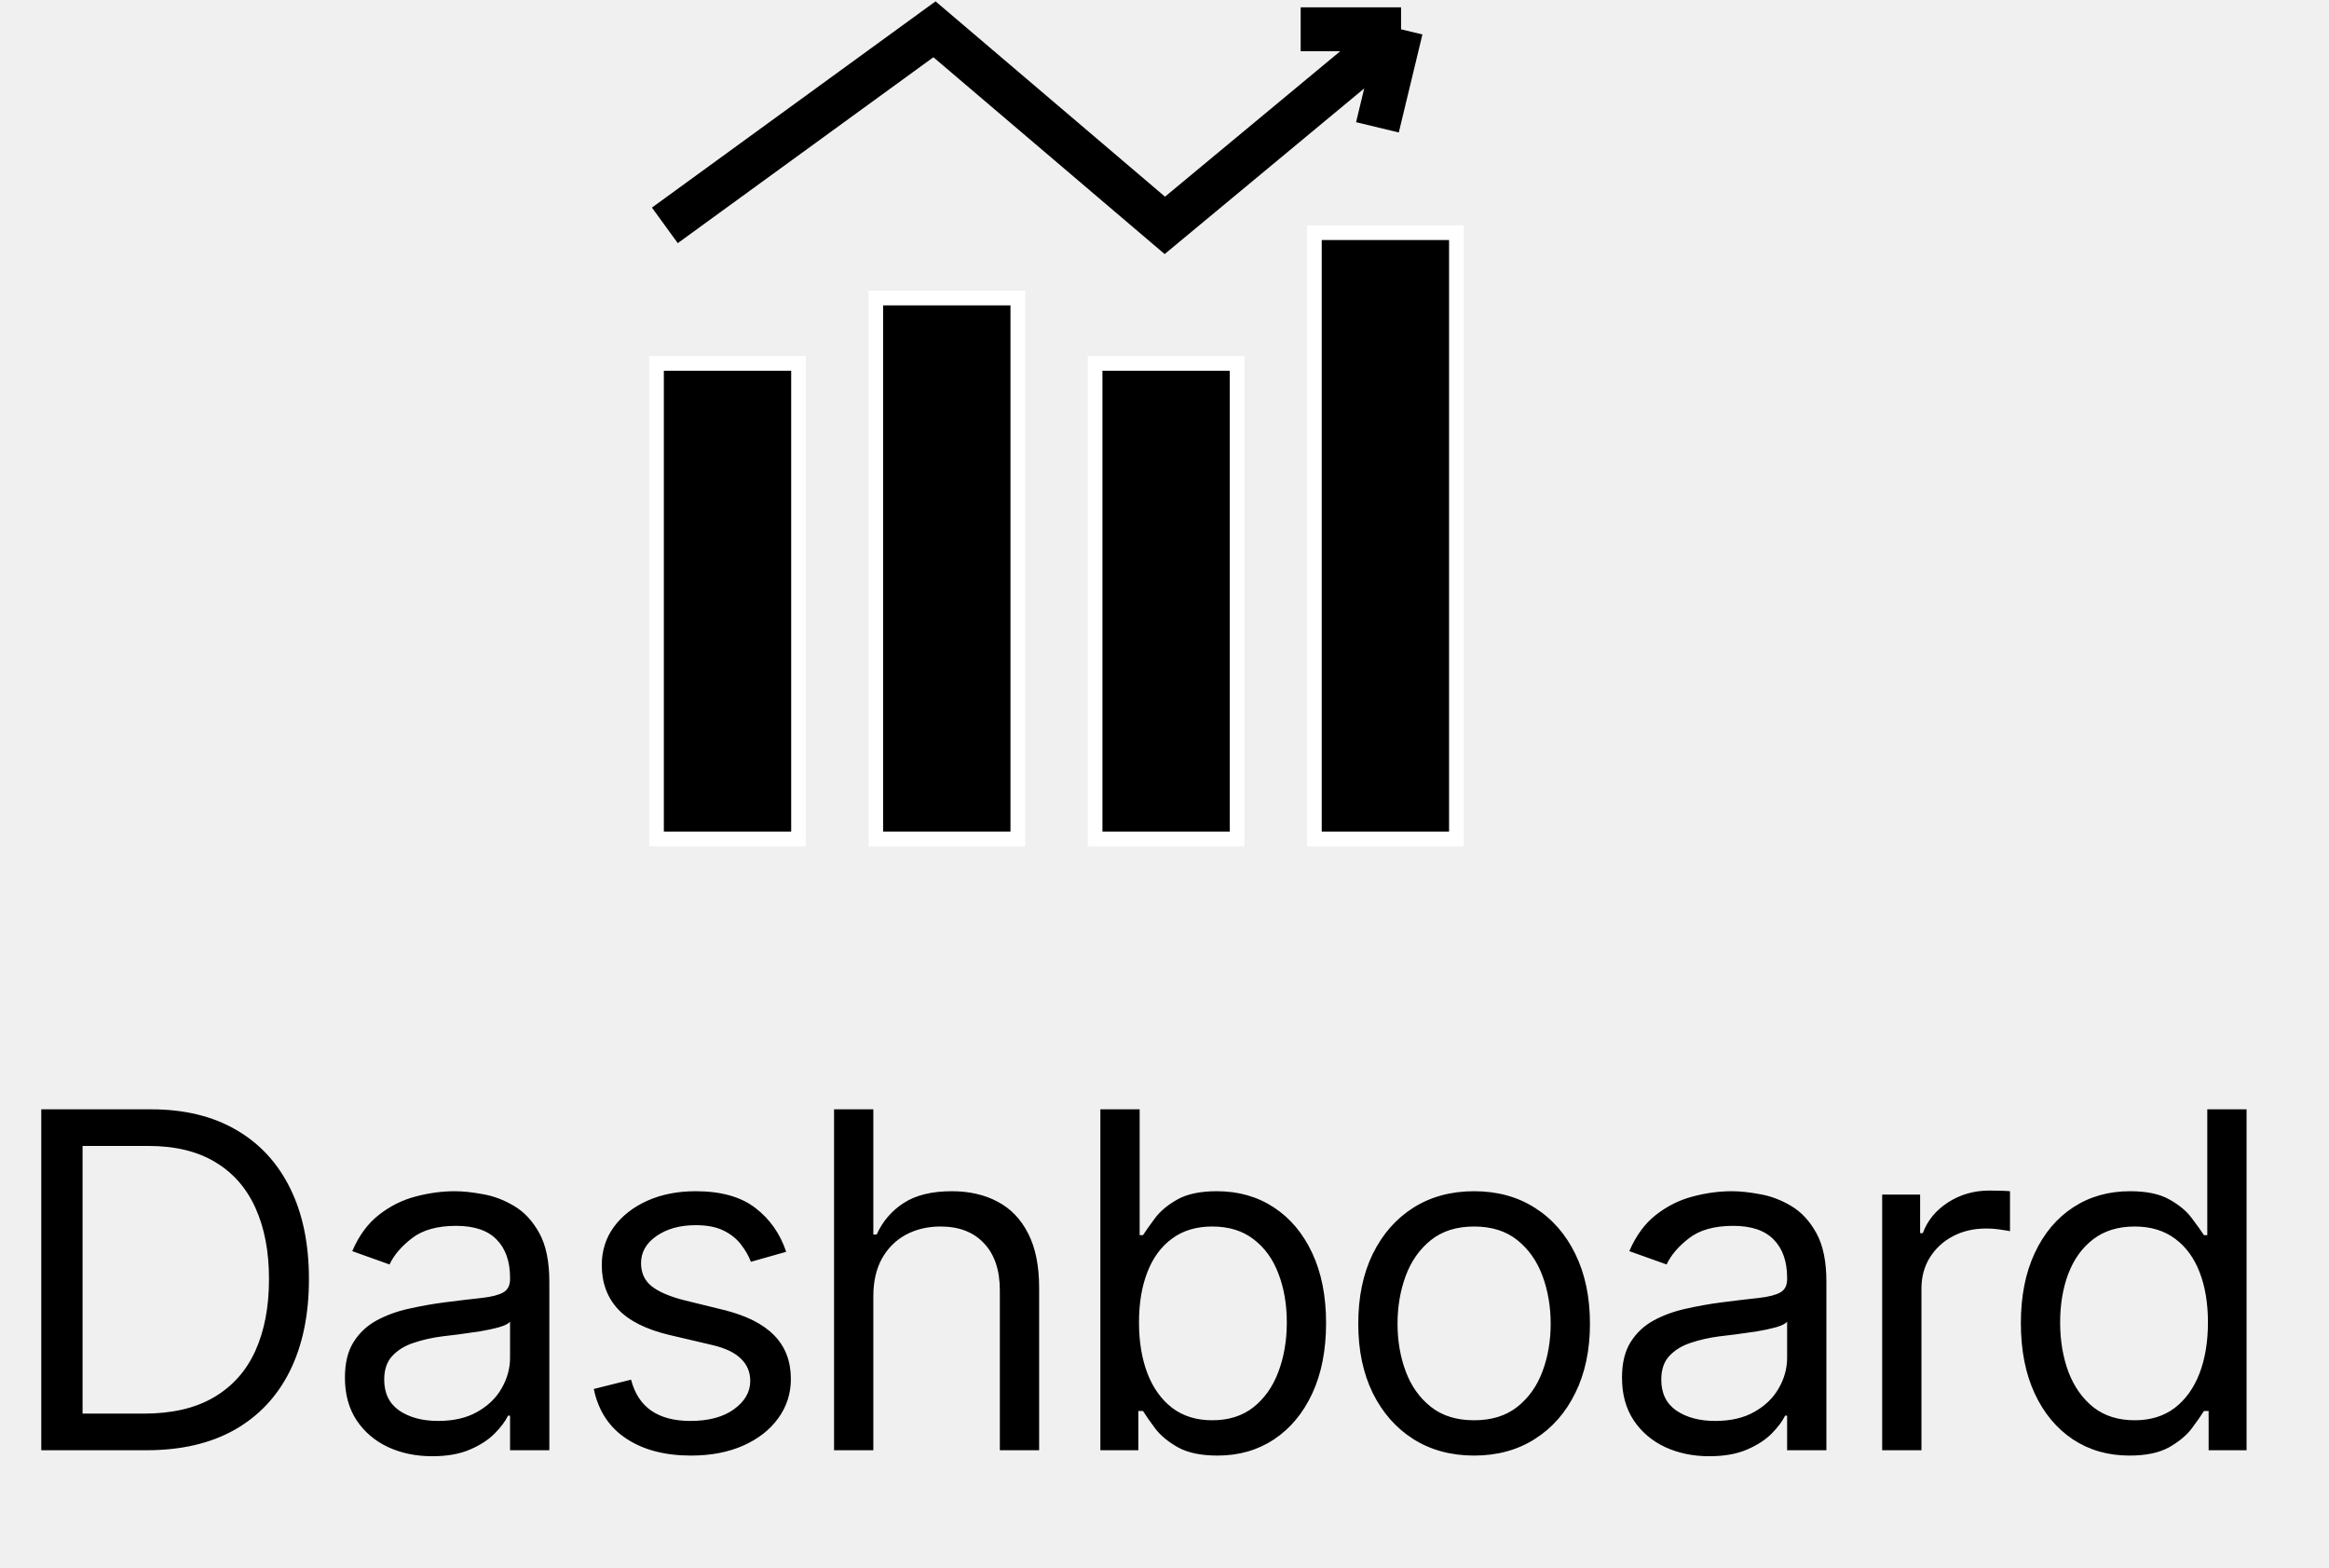
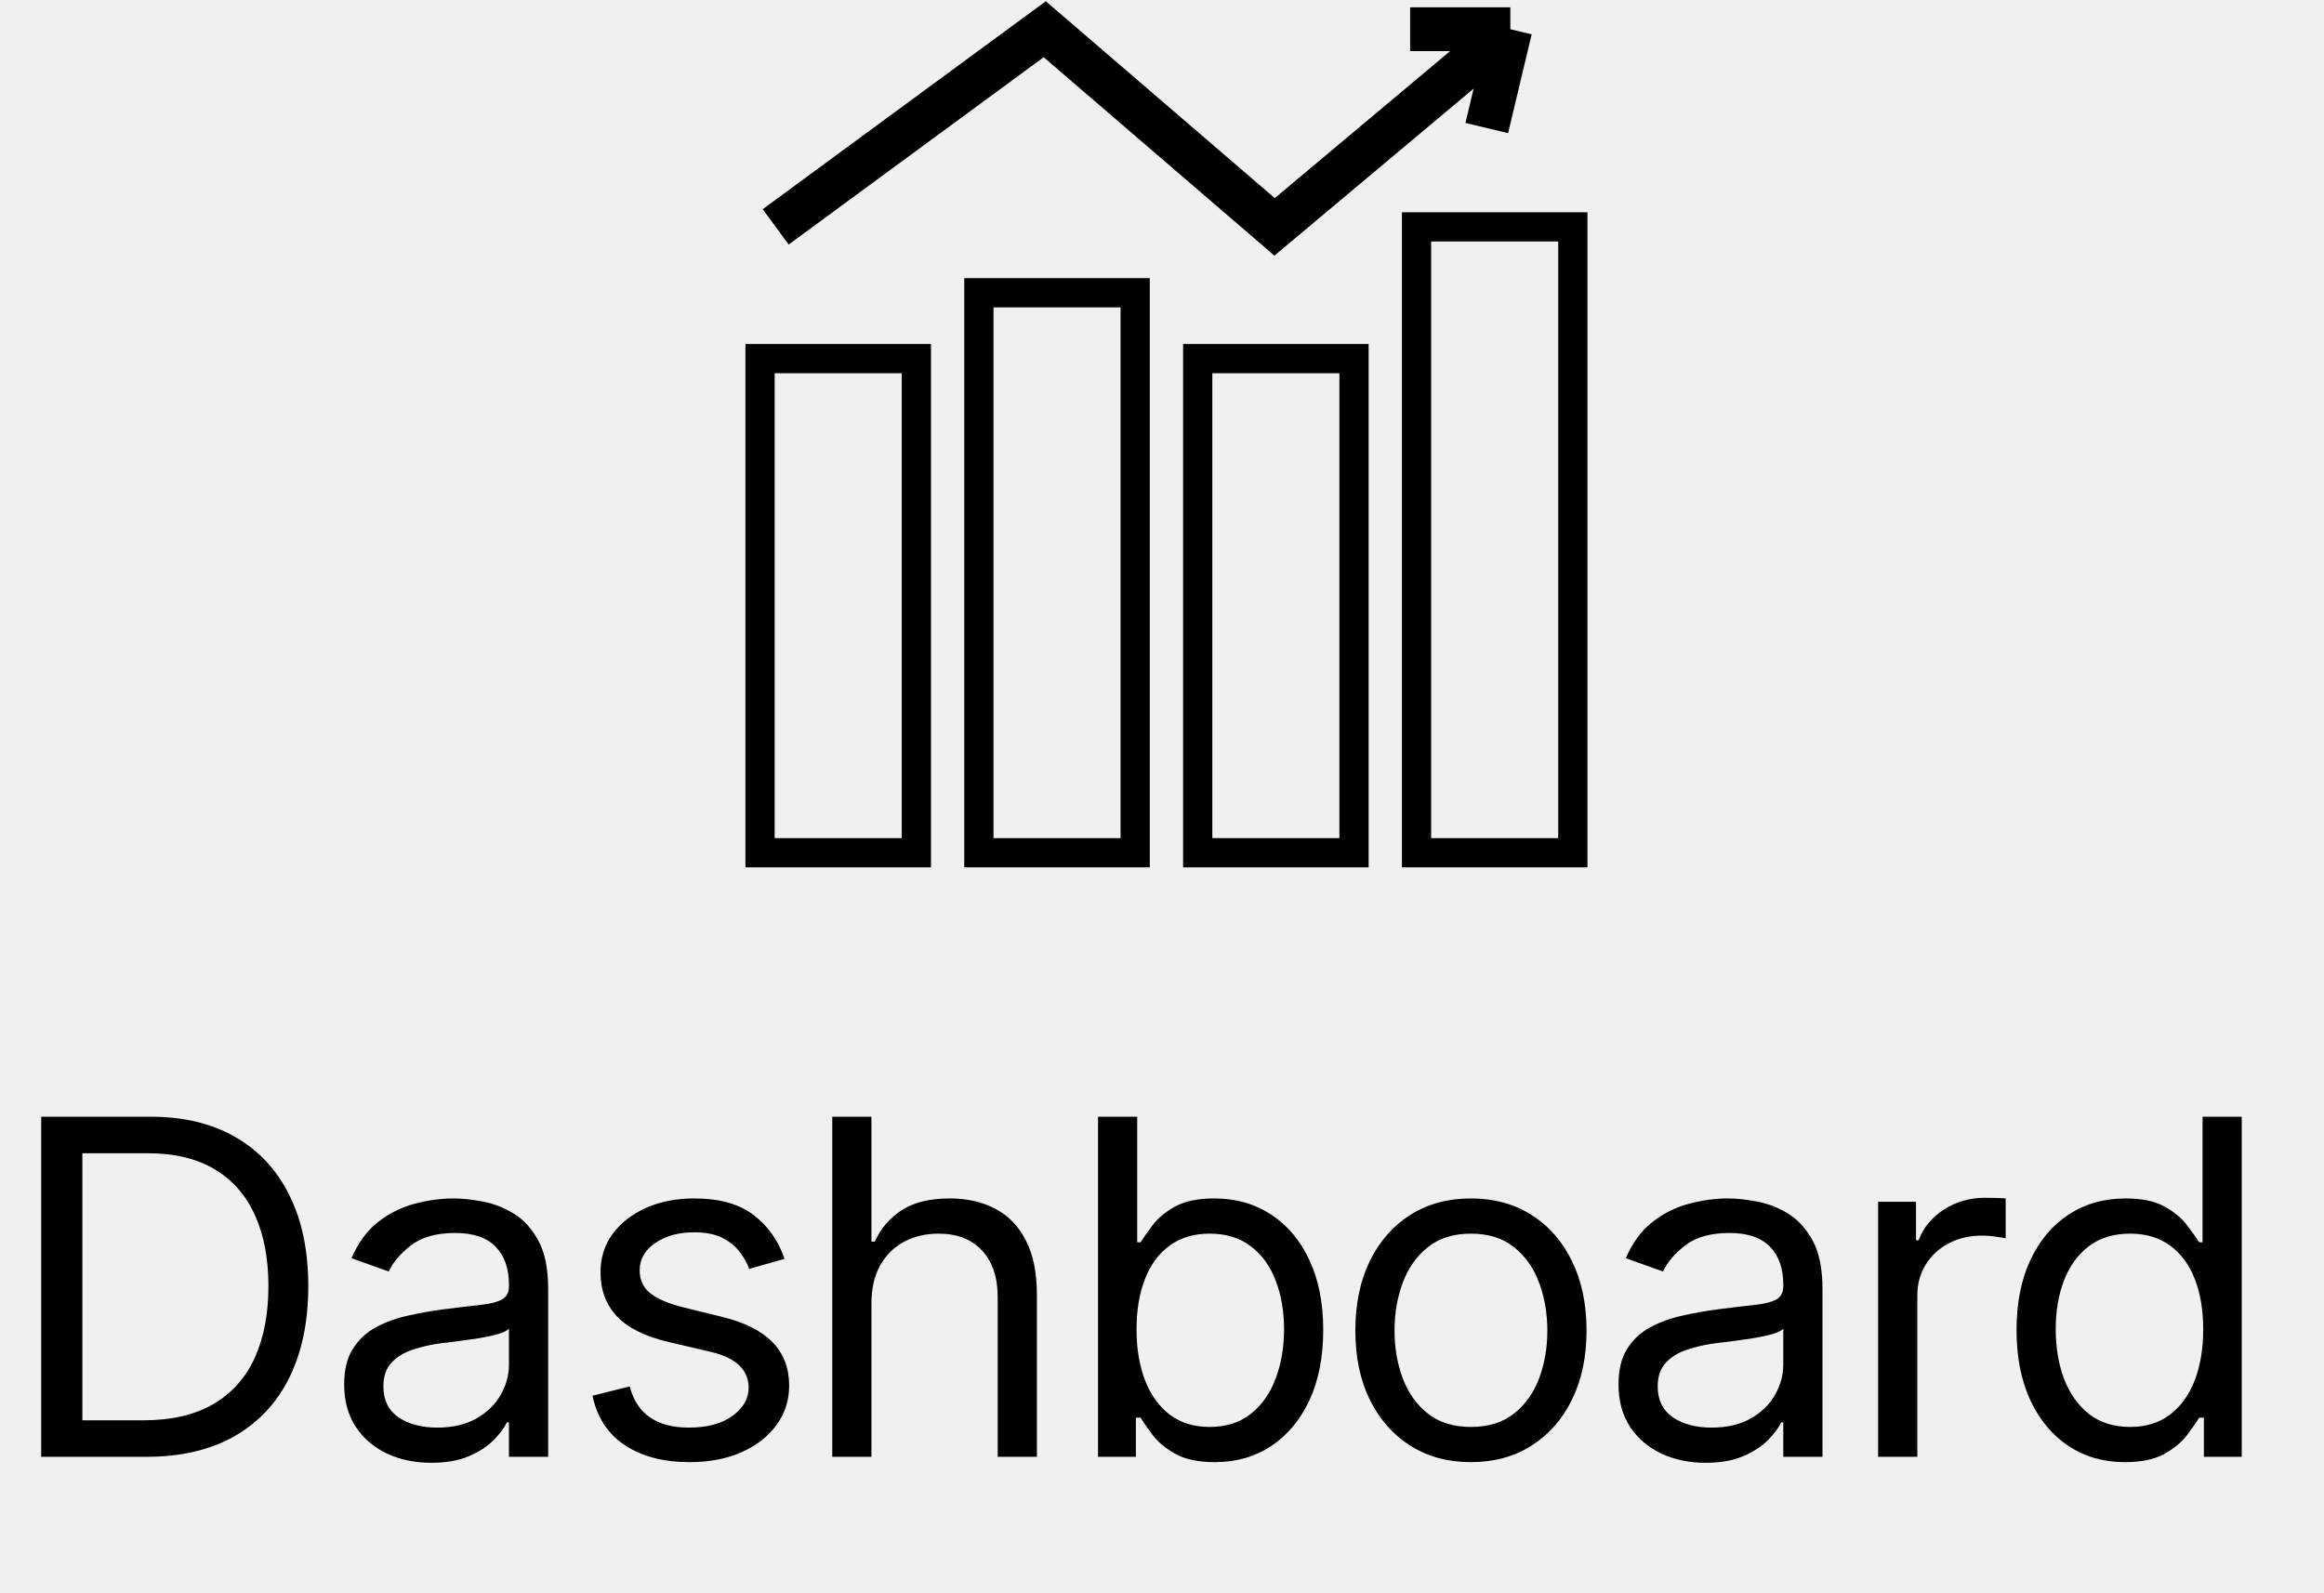
- <svg xmlns="http://www.w3.org/2000/svg" width="159" height="107" viewBox="0 0 159 107" fill="none">
-   <rect x="44.82" y="24.808" width="9.694" height="32.462" fill="black" stroke="white" />
-   <rect x="59.791" y="20.346" width="9.694" height="36.923" fill="black" stroke="white" />
-   <rect x="74.763" y="24.808" width="9.694" height="32.462" fill="black" stroke="white" />
-   <rect x="89.734" y="15.885" width="9.694" height="41.385" fill="black" stroke="white" />
-   <path d="M45.389 15.385L63.796 2L79.522 15.385L95.65 2M95.65 2L94.037 8.692M95.65 2H88.796" stroke="black" stroke-width="3" />
-   <path d="M10 99H2.818V75.727H10.318C12.576 75.727 14.508 76.193 16.114 77.125C17.72 78.049 18.951 79.379 19.807 81.114C20.663 82.841 21.091 84.909 21.091 87.318C21.091 89.742 20.659 91.829 19.796 93.579C18.932 95.322 17.674 96.663 16.023 97.602C14.371 98.534 12.364 99 10 99ZM5.636 96.5H9.818C11.742 96.5 13.337 96.129 14.602 95.386C15.867 94.644 16.811 93.587 17.432 92.216C18.053 90.845 18.364 89.212 18.364 87.318C18.364 85.439 18.057 83.822 17.443 82.466C16.829 81.102 15.913 80.057 14.693 79.329C13.473 78.595 11.954 78.227 10.136 78.227H5.636V96.5ZM29.503 99.409C28.397 99.409 27.393 99.201 26.491 98.784C25.59 98.36 24.874 97.75 24.344 96.954C23.814 96.151 23.548 95.182 23.548 94.046C23.548 93.046 23.745 92.235 24.139 91.614C24.533 90.985 25.06 90.492 25.719 90.136C26.378 89.78 27.105 89.515 27.901 89.341C28.704 89.159 29.511 89.015 30.321 88.909C31.382 88.773 32.242 88.671 32.901 88.602C33.567 88.526 34.052 88.401 34.355 88.227C34.666 88.053 34.821 87.75 34.821 87.318V87.227C34.821 86.106 34.514 85.235 33.901 84.614C33.295 83.992 32.374 83.682 31.139 83.682C29.859 83.682 28.855 83.962 28.128 84.523C27.401 85.083 26.889 85.682 26.594 86.318L24.048 85.409C24.503 84.349 25.109 83.523 25.866 82.932C26.632 82.333 27.465 81.917 28.366 81.682C29.276 81.439 30.17 81.318 31.048 81.318C31.609 81.318 32.253 81.386 32.98 81.523C33.715 81.651 34.423 81.921 35.105 82.329C35.795 82.739 36.367 83.356 36.821 84.182C37.276 85.008 37.503 86.114 37.503 87.5V99H34.821V96.636H34.685C34.503 97.015 34.2 97.421 33.776 97.852C33.351 98.284 32.787 98.651 32.083 98.954C31.378 99.258 30.518 99.409 29.503 99.409ZM29.912 97C30.973 97 31.866 96.792 32.594 96.375C33.329 95.958 33.882 95.421 34.253 94.761C34.632 94.102 34.821 93.409 34.821 92.682V90.227C34.708 90.364 34.458 90.489 34.071 90.602C33.692 90.708 33.253 90.803 32.753 90.886C32.261 90.962 31.779 91.03 31.31 91.091C30.848 91.144 30.473 91.189 30.185 91.227C29.488 91.318 28.836 91.466 28.23 91.671C27.632 91.867 27.147 92.167 26.776 92.568C26.412 92.962 26.23 93.5 26.23 94.182C26.23 95.114 26.575 95.818 27.264 96.296C27.961 96.765 28.844 97 29.912 97ZM53.673 85.454L51.264 86.136C51.113 85.735 50.889 85.345 50.594 84.966C50.306 84.579 49.912 84.261 49.412 84.011C48.912 83.761 48.272 83.636 47.492 83.636C46.423 83.636 45.533 83.883 44.821 84.375C44.117 84.86 43.764 85.477 43.764 86.227C43.764 86.894 44.007 87.421 44.492 87.807C44.977 88.193 45.734 88.515 46.764 88.773L49.355 89.409C50.916 89.788 52.079 90.367 52.844 91.148C53.609 91.921 53.992 92.917 53.992 94.136C53.992 95.136 53.704 96.03 53.128 96.818C52.56 97.606 51.764 98.227 50.742 98.682C49.719 99.136 48.529 99.364 47.173 99.364C45.393 99.364 43.92 98.977 42.753 98.204C41.586 97.432 40.848 96.303 40.537 94.818L43.083 94.182C43.325 95.121 43.783 95.826 44.458 96.296C45.139 96.765 46.029 97 47.128 97C48.378 97 49.37 96.735 50.105 96.204C50.848 95.667 51.219 95.023 51.219 94.273C51.219 93.667 51.007 93.159 50.583 92.75C50.158 92.333 49.507 92.023 48.628 91.818L45.719 91.136C44.12 90.758 42.946 90.171 42.196 89.375C41.454 88.572 41.083 87.568 41.083 86.364C41.083 85.379 41.359 84.508 41.912 83.75C42.473 82.992 43.234 82.398 44.196 81.966C45.166 81.534 46.264 81.318 47.492 81.318C49.219 81.318 50.575 81.697 51.56 82.454C52.552 83.212 53.257 84.212 53.673 85.454ZM59.622 88.5V99H56.941V75.727H59.622V84.273H59.85C60.259 83.371 60.872 82.655 61.691 82.125C62.516 81.587 63.615 81.318 64.986 81.318C66.175 81.318 67.217 81.557 68.111 82.034C69.005 82.504 69.698 83.227 70.191 84.204C70.691 85.174 70.941 86.409 70.941 87.909V99H68.259V88.091C68.259 86.704 67.899 85.633 67.179 84.875C66.467 84.11 65.478 83.727 64.213 83.727C63.334 83.727 62.547 83.913 61.85 84.284C61.16 84.655 60.615 85.197 60.213 85.909C59.819 86.621 59.622 87.485 59.622 88.5ZM75.122 99V75.727H77.804V84.318H78.031C78.228 84.015 78.501 83.629 78.85 83.159C79.206 82.682 79.713 82.258 80.372 81.886C81.039 81.508 81.941 81.318 83.077 81.318C84.547 81.318 85.842 81.686 86.963 82.421C88.085 83.155 88.96 84.197 89.588 85.546C90.217 86.894 90.531 88.485 90.531 90.318C90.531 92.167 90.217 93.769 89.588 95.125C88.96 96.474 88.088 97.519 86.975 98.261C85.861 98.996 84.577 99.364 83.122 99.364C82.001 99.364 81.103 99.178 80.429 98.807C79.755 98.428 79.236 98 78.872 97.523C78.509 97.038 78.228 96.636 78.031 96.318H77.713V99H75.122ZM77.759 90.273C77.759 91.591 77.952 92.754 78.338 93.761C78.725 94.761 79.289 95.546 80.031 96.114C80.774 96.674 81.683 96.954 82.759 96.954C83.88 96.954 84.816 96.659 85.566 96.068C86.323 95.47 86.891 94.667 87.27 93.659C87.656 92.644 87.85 91.515 87.85 90.273C87.85 89.046 87.66 87.939 87.281 86.954C86.91 85.962 86.346 85.178 85.588 84.602C84.838 84.019 83.895 83.727 82.759 83.727C81.668 83.727 80.751 84.004 80.009 84.557C79.266 85.102 78.706 85.867 78.327 86.852C77.948 87.829 77.759 88.97 77.759 90.273ZM100.637 99.364C99.061 99.364 97.678 98.989 96.489 98.239C95.307 97.489 94.383 96.439 93.716 95.091C93.057 93.742 92.728 92.167 92.728 90.364C92.728 88.546 93.057 86.958 93.716 85.602C94.383 84.246 95.307 83.193 96.489 82.443C97.678 81.693 99.061 81.318 100.637 81.318C102.212 81.318 103.591 81.693 104.773 82.443C105.962 83.193 106.887 84.246 107.546 85.602C108.212 86.958 108.546 88.546 108.546 90.364C108.546 92.167 108.212 93.742 107.546 95.091C106.887 96.439 105.962 97.489 104.773 98.239C103.591 98.989 102.212 99.364 100.637 99.364ZM100.637 96.954C101.834 96.954 102.819 96.648 103.591 96.034C104.364 95.421 104.936 94.614 105.307 93.614C105.678 92.614 105.864 91.53 105.864 90.364C105.864 89.197 105.678 88.11 105.307 87.102C104.936 86.095 104.364 85.28 103.591 84.659C102.819 84.038 101.834 83.727 100.637 83.727C99.44 83.727 98.455 84.038 97.682 84.659C96.909 85.28 96.338 86.095 95.966 87.102C95.595 88.11 95.409 89.197 95.409 90.364C95.409 91.53 95.595 92.614 95.966 93.614C96.338 94.614 96.909 95.421 97.682 96.034C98.455 96.648 99.44 96.954 100.637 96.954ZM116.688 99.409C115.582 99.409 114.578 99.201 113.677 98.784C112.775 98.36 112.059 97.75 111.529 96.954C110.999 96.151 110.733 95.182 110.733 94.046C110.733 93.046 110.93 92.235 111.324 91.614C111.718 90.985 112.245 90.492 112.904 90.136C113.563 89.78 114.29 89.515 115.086 89.341C115.889 89.159 116.695 89.015 117.506 88.909C118.567 88.773 119.427 88.671 120.086 88.602C120.752 88.526 121.237 88.401 121.54 88.227C121.851 88.053 122.006 87.75 122.006 87.318V87.227C122.006 86.106 121.699 85.235 121.086 84.614C120.48 83.992 119.559 83.682 118.324 83.682C117.044 83.682 116.04 83.962 115.313 84.523C114.586 85.083 114.074 85.682 113.779 86.318L111.233 85.409C111.688 84.349 112.294 83.523 113.052 82.932C113.817 82.333 114.65 81.917 115.552 81.682C116.461 81.439 117.355 81.318 118.233 81.318C118.794 81.318 119.438 81.386 120.165 81.523C120.9 81.651 121.608 81.921 122.29 82.329C122.98 82.739 123.552 83.356 124.006 84.182C124.461 85.008 124.688 86.114 124.688 87.5V99H122.006V96.636H121.87C121.688 97.015 121.385 97.421 120.961 97.852C120.536 98.284 119.972 98.651 119.267 98.954C118.563 99.258 117.703 99.409 116.688 99.409ZM117.097 97C118.158 97 119.052 96.792 119.779 96.375C120.514 95.958 121.067 95.421 121.438 94.761C121.817 94.102 122.006 93.409 122.006 92.682V90.227C121.892 90.364 121.642 90.489 121.256 90.602C120.877 90.708 120.438 90.803 119.938 90.886C119.445 90.962 118.964 91.03 118.495 91.091C118.033 91.144 117.658 91.189 117.37 91.227C116.673 91.318 116.021 91.466 115.415 91.671C114.817 91.867 114.332 92.167 113.961 92.568C113.597 92.962 113.415 93.5 113.415 94.182C113.415 95.114 113.76 95.818 114.449 96.296C115.146 96.765 116.029 97 117.097 97ZM128.495 99V81.546H131.086V84.182H131.268C131.586 83.318 132.161 82.617 132.995 82.079C133.828 81.542 134.768 81.273 135.813 81.273C136.01 81.273 136.256 81.276 136.552 81.284C136.847 81.292 137.071 81.303 137.222 81.318V84.046C137.131 84.023 136.923 83.989 136.597 83.943C136.279 83.89 135.942 83.864 135.586 83.864C134.737 83.864 133.98 84.042 133.313 84.398C132.654 84.746 132.131 85.231 131.745 85.852C131.366 86.466 131.177 87.167 131.177 87.954V99H128.495ZM145.373 99.364C143.918 99.364 142.634 98.996 141.52 98.261C140.407 97.519 139.536 96.474 138.907 95.125C138.278 93.769 137.964 92.167 137.964 90.318C137.964 88.485 138.278 86.894 138.907 85.546C139.536 84.197 140.411 83.155 141.532 82.421C142.653 81.686 143.948 81.318 145.418 81.318C146.555 81.318 147.452 81.508 148.111 81.886C148.778 82.258 149.286 82.682 149.634 83.159C149.99 83.629 150.267 84.015 150.464 84.318H150.691V75.727H153.373V99H150.782V96.318H150.464C150.267 96.636 149.986 97.038 149.623 97.523C149.259 98 148.74 98.428 148.066 98.807C147.392 99.178 146.494 99.364 145.373 99.364ZM145.736 96.954C146.812 96.954 147.721 96.674 148.464 96.114C149.206 95.546 149.77 94.761 150.157 93.761C150.543 92.754 150.736 91.591 150.736 90.273C150.736 88.97 150.547 87.829 150.168 86.852C149.789 85.867 149.229 85.102 148.486 84.557C147.744 84.004 146.827 83.727 145.736 83.727C144.6 83.727 143.653 84.019 142.895 84.602C142.145 85.178 141.581 85.962 141.202 86.954C140.831 87.939 140.645 89.046 140.645 90.273C140.645 91.515 140.835 92.644 141.214 93.659C141.6 94.667 142.168 95.47 142.918 96.068C143.676 96.659 144.615 96.954 145.736 96.954Z" fill="black" />
+ <svg xmlns="http://www.w3.org/2000/svg" width="159" height="109" viewBox="0 0 159 109" fill="none">
+   <rect x="52" y="24.541" width="10.694" height="33.812" stroke="black" stroke-width="2" />
+   <rect x="66.971" y="20.033" width="10.694" height="38.321" stroke="black" stroke-width="2" />
+   <rect x="81.943" y="24.541" width="10.694" height="33.812" stroke="black" stroke-width="2" />
+   <rect x="96.914" y="15.525" width="10.694" height="42.829" stroke="black" stroke-width="2" />
+   <path d="M53.07 15.525L71.478 2L87.203 15.525L103.332 2M103.332 2L101.719 8.762M103.332 2H96.477" stroke="black" stroke-width="3" />
+   <path d="M10 99.692H2.818V76.419H10.318C12.576 76.419 14.508 76.885 16.114 77.817C17.72 78.741 18.951 80.071 19.807 81.805C20.663 83.533 21.091 85.601 21.091 88.01C21.091 90.434 20.659 92.521 19.796 94.271C18.932 96.014 17.674 97.355 16.023 98.294C14.371 99.226 12.364 99.692 10 99.692ZM5.636 97.192H9.818C11.742 97.192 13.337 96.821 14.602 96.078C15.867 95.336 16.811 94.279 17.432 92.908C18.053 91.537 18.364 89.904 18.364 88.01C18.364 86.131 18.057 84.514 17.443 83.158C16.829 81.794 15.913 80.749 14.693 80.021C13.473 79.287 11.954 78.919 10.136 78.919H5.636V97.192ZM29.503 100.101C28.397 100.101 27.393 99.893 26.491 99.476C25.59 99.052 24.874 98.442 24.344 97.646C23.814 96.843 23.548 95.874 23.548 94.737C23.548 93.737 23.745 92.927 24.139 92.305C24.533 91.677 25.06 91.184 25.719 90.828C26.378 90.472 27.105 90.207 27.901 90.033C28.704 89.851 29.511 89.707 30.321 89.601C31.382 89.465 32.242 89.362 32.901 89.294C33.567 89.218 34.052 89.093 34.355 88.919C34.666 88.745 34.821 88.442 34.821 88.01V87.919C34.821 86.798 34.514 85.927 33.901 85.305C33.295 84.684 32.374 84.374 31.139 84.374C29.859 84.374 28.855 84.654 28.128 85.215C27.401 85.775 26.889 86.374 26.594 87.01L24.048 86.101C24.503 85.04 25.109 84.215 25.866 83.624C26.632 83.025 27.465 82.609 28.366 82.374C29.276 82.131 30.17 82.01 31.048 82.01C31.609 82.01 32.253 82.078 32.98 82.215C33.715 82.343 34.423 82.612 35.105 83.021C35.795 83.43 36.367 84.048 36.821 84.874C37.276 85.7 37.503 86.805 37.503 88.192V99.692H34.821V97.328H34.685C34.503 97.707 34.2 98.112 33.776 98.544C33.351 98.976 32.787 99.343 32.083 99.646C31.378 99.95 30.518 100.101 29.503 100.101ZM29.912 97.692C30.973 97.692 31.866 97.484 32.594 97.067C33.329 96.65 33.882 96.112 34.253 95.453C34.632 94.794 34.821 94.101 34.821 93.374V90.919C34.708 91.055 34.458 91.18 34.071 91.294C33.692 91.4 33.253 91.495 32.753 91.578C32.261 91.654 31.779 91.722 31.31 91.783C30.848 91.836 30.473 91.881 30.185 91.919C29.488 92.01 28.836 92.158 28.23 92.362C27.632 92.559 27.147 92.859 26.776 93.26C26.412 93.654 26.23 94.192 26.23 94.874C26.23 95.805 26.575 96.51 27.264 96.987C27.961 97.457 28.844 97.692 29.912 97.692ZM53.673 86.146L51.264 86.828C51.113 86.427 50.889 86.037 50.594 85.658C50.306 85.271 49.912 84.953 49.412 84.703C48.912 84.453 48.272 84.328 47.492 84.328C46.423 84.328 45.533 84.575 44.821 85.067C44.117 85.552 43.764 86.169 43.764 86.919C43.764 87.586 44.007 88.112 44.492 88.499C44.977 88.885 45.734 89.207 46.764 89.465L49.355 90.101C50.916 90.48 52.079 91.059 52.844 91.84C53.609 92.612 53.992 93.609 53.992 94.828C53.992 95.828 53.704 96.722 53.128 97.51C52.56 98.298 51.764 98.919 50.742 99.374C49.719 99.828 48.529 100.056 47.173 100.056C45.393 100.056 43.92 99.669 42.753 98.896C41.586 98.124 40.848 96.995 40.537 95.51L43.083 94.874C43.325 95.813 43.783 96.518 44.458 96.987C45.139 97.457 46.029 97.692 47.128 97.692C48.378 97.692 49.37 97.427 50.105 96.896C50.848 96.359 51.219 95.715 51.219 94.965C51.219 94.359 51.007 93.851 50.583 93.442C50.158 93.025 49.507 92.715 48.628 92.51L45.719 91.828C44.12 91.45 42.946 90.862 42.196 90.067C41.454 89.264 41.083 88.26 41.083 87.055C41.083 86.071 41.359 85.2 41.912 84.442C42.473 83.684 43.234 83.09 44.196 82.658C45.166 82.226 46.264 82.01 47.492 82.01C49.219 82.01 50.575 82.389 51.56 83.146C52.552 83.904 53.257 84.904 53.673 86.146ZM59.622 89.192V99.692H56.941V76.419H59.622V84.965H59.85C60.259 84.063 60.872 83.347 61.691 82.817C62.516 82.279 63.615 82.01 64.986 82.01C66.175 82.01 67.217 82.249 68.111 82.726C69.005 83.196 69.698 83.919 70.191 84.896C70.691 85.866 70.941 87.101 70.941 88.601V99.692H68.259V88.783C68.259 87.396 67.899 86.325 67.179 85.567C66.467 84.802 65.478 84.419 64.213 84.419C63.334 84.419 62.547 84.605 61.85 84.976C61.16 85.347 60.615 85.889 60.213 86.601C59.819 87.313 59.622 88.177 59.622 89.192ZM75.122 99.692V76.419H77.804V85.01H78.031C78.228 84.707 78.501 84.321 78.85 83.851C79.206 83.374 79.713 82.95 80.372 82.578C81.039 82.2 81.941 82.01 83.077 82.01C84.547 82.01 85.842 82.377 86.963 83.112C88.085 83.847 88.96 84.889 89.588 86.237C90.217 87.586 90.531 89.177 90.531 91.01C90.531 92.859 90.217 94.461 89.588 95.817C88.96 97.165 88.088 98.211 86.975 98.953C85.861 99.688 84.577 100.056 83.122 100.056C82.001 100.056 81.103 99.87 80.429 99.499C79.755 99.12 79.236 98.692 78.872 98.215C78.509 97.73 78.228 97.328 78.031 97.01H77.713V99.692H75.122ZM77.759 90.965C77.759 92.283 77.952 93.446 78.338 94.453C78.725 95.453 79.289 96.237 80.031 96.805C80.774 97.366 81.683 97.646 82.759 97.646C83.88 97.646 84.816 97.351 85.566 96.76C86.323 96.162 86.891 95.359 87.27 94.351C87.656 93.336 87.85 92.207 87.85 90.965C87.85 89.737 87.66 88.631 87.281 87.646C86.91 86.654 86.346 85.87 85.588 85.294C84.838 84.711 83.895 84.419 82.759 84.419C81.668 84.419 80.751 84.696 80.009 85.249C79.266 85.794 78.706 86.559 78.327 87.544C77.948 88.521 77.759 89.662 77.759 90.965ZM100.637 100.056C99.061 100.056 97.678 99.68 96.489 98.93C95.307 98.18 94.383 97.131 93.716 95.783C93.057 94.434 92.728 92.859 92.728 91.055C92.728 89.237 93.057 87.65 93.716 86.294C94.383 84.938 95.307 83.885 96.489 83.135C97.678 82.385 99.061 82.01 100.637 82.01C102.212 82.01 103.591 82.385 104.773 83.135C105.962 83.885 106.887 84.938 107.546 86.294C108.212 87.65 108.546 89.237 108.546 91.055C108.546 92.859 108.212 94.434 107.546 95.783C106.887 97.131 105.962 98.18 104.773 98.93C103.591 99.68 102.212 100.056 100.637 100.056ZM100.637 97.646C101.834 97.646 102.819 97.34 103.591 96.726C104.364 96.112 104.936 95.305 105.307 94.305C105.678 93.305 105.864 92.222 105.864 91.055C105.864 89.889 105.678 88.802 105.307 87.794C104.936 86.787 104.364 85.972 103.591 85.351C102.819 84.73 101.834 84.419 100.637 84.419C99.44 84.419 98.455 84.73 97.682 85.351C96.909 85.972 96.338 86.787 95.966 87.794C95.595 88.802 95.409 89.889 95.409 91.055C95.409 92.222 95.595 93.305 95.966 94.305C96.338 95.305 96.909 96.112 97.682 96.726C98.455 97.34 99.44 97.646 100.637 97.646ZM116.688 100.101C115.582 100.101 114.578 99.893 113.677 99.476C112.775 99.052 112.059 98.442 111.529 97.646C110.999 96.843 110.733 95.874 110.733 94.737C110.733 93.737 110.93 92.927 111.324 92.305C111.718 91.677 112.245 91.184 112.904 90.828C113.563 90.472 114.29 90.207 115.086 90.033C115.889 89.851 116.695 89.707 117.506 89.601C118.567 89.465 119.427 89.362 120.086 89.294C120.752 89.218 121.237 89.093 121.54 88.919C121.851 88.745 122.006 88.442 122.006 88.01V87.919C122.006 86.798 121.699 85.927 121.086 85.305C120.48 84.684 119.559 84.374 118.324 84.374C117.044 84.374 116.04 84.654 115.313 85.215C114.586 85.775 114.074 86.374 113.779 87.01L111.233 86.101C111.688 85.04 112.294 84.215 113.052 83.624C113.817 83.025 114.65 82.609 115.552 82.374C116.461 82.131 117.355 82.01 118.233 82.01C118.794 82.01 119.438 82.078 120.165 82.215C120.9 82.343 121.608 82.612 122.29 83.021C122.98 83.43 123.552 84.048 124.006 84.874C124.461 85.7 124.688 86.805 124.688 88.192V99.692H122.006V97.328H121.87C121.688 97.707 121.385 98.112 120.961 98.544C120.536 98.976 119.972 99.343 119.267 99.646C118.563 99.95 117.703 100.101 116.688 100.101ZM117.097 97.692C118.158 97.692 119.052 97.484 119.779 97.067C120.514 96.65 121.067 96.112 121.438 95.453C121.817 94.794 122.006 94.101 122.006 93.374V90.919C121.892 91.055 121.642 91.18 121.256 91.294C120.877 91.4 120.438 91.495 119.938 91.578C119.445 91.654 118.964 91.722 118.495 91.783C118.033 91.836 117.658 91.881 117.37 91.919C116.673 92.01 116.021 92.158 115.415 92.362C114.817 92.559 114.332 92.859 113.961 93.26C113.597 93.654 113.415 94.192 113.415 94.874C113.415 95.805 113.76 96.51 114.449 96.987C115.146 97.457 116.029 97.692 117.097 97.692ZM128.495 99.692V82.237H131.086V84.874H131.268C131.586 84.01 132.161 83.309 132.995 82.771C133.828 82.234 134.768 81.965 135.813 81.965C136.01 81.965 136.256 81.968 136.552 81.976C136.847 81.984 137.071 81.995 137.222 82.01V84.737C137.131 84.715 136.923 84.68 136.597 84.635C136.279 84.582 135.942 84.555 135.586 84.555C134.737 84.555 133.98 84.734 133.313 85.09C132.654 85.438 132.131 85.923 131.745 86.544C131.366 87.158 131.177 87.859 131.177 88.646V99.692H128.495ZM145.373 100.056C143.918 100.056 142.634 99.688 141.52 98.953C140.407 98.211 139.536 97.165 138.907 95.817C138.278 94.461 137.964 92.859 137.964 91.01C137.964 89.177 138.278 87.586 138.907 86.237C139.536 84.889 140.411 83.847 141.532 83.112C142.653 82.377 143.948 82.01 145.418 82.01C146.555 82.01 147.452 82.2 148.111 82.578C148.778 82.95 149.286 83.374 149.634 83.851C149.99 84.321 150.267 84.707 150.464 85.01H150.691V76.419H153.373V99.692H150.782V97.01H150.464C150.267 97.328 149.986 97.73 149.623 98.215C149.259 98.692 148.74 99.12 148.066 99.499C147.392 99.87 146.494 100.056 145.373 100.056ZM145.736 97.646C146.812 97.646 147.721 97.366 148.464 96.805C149.206 96.237 149.77 95.453 150.157 94.453C150.543 93.446 150.736 92.283 150.736 90.965C150.736 89.662 150.547 88.521 150.168 87.544C149.789 86.559 149.229 85.794 148.486 85.249C147.744 84.696 146.827 84.419 145.736 84.419C144.6 84.419 143.653 84.711 142.895 85.294C142.145 85.87 141.581 86.654 141.202 87.646C140.831 88.631 140.645 89.737 140.645 90.965C140.645 92.207 140.835 93.336 141.214 94.351C141.6 95.359 142.168 96.162 142.918 96.76C143.676 97.351 144.615 97.646 145.736 97.646Z" fill="black" />
</svg>
